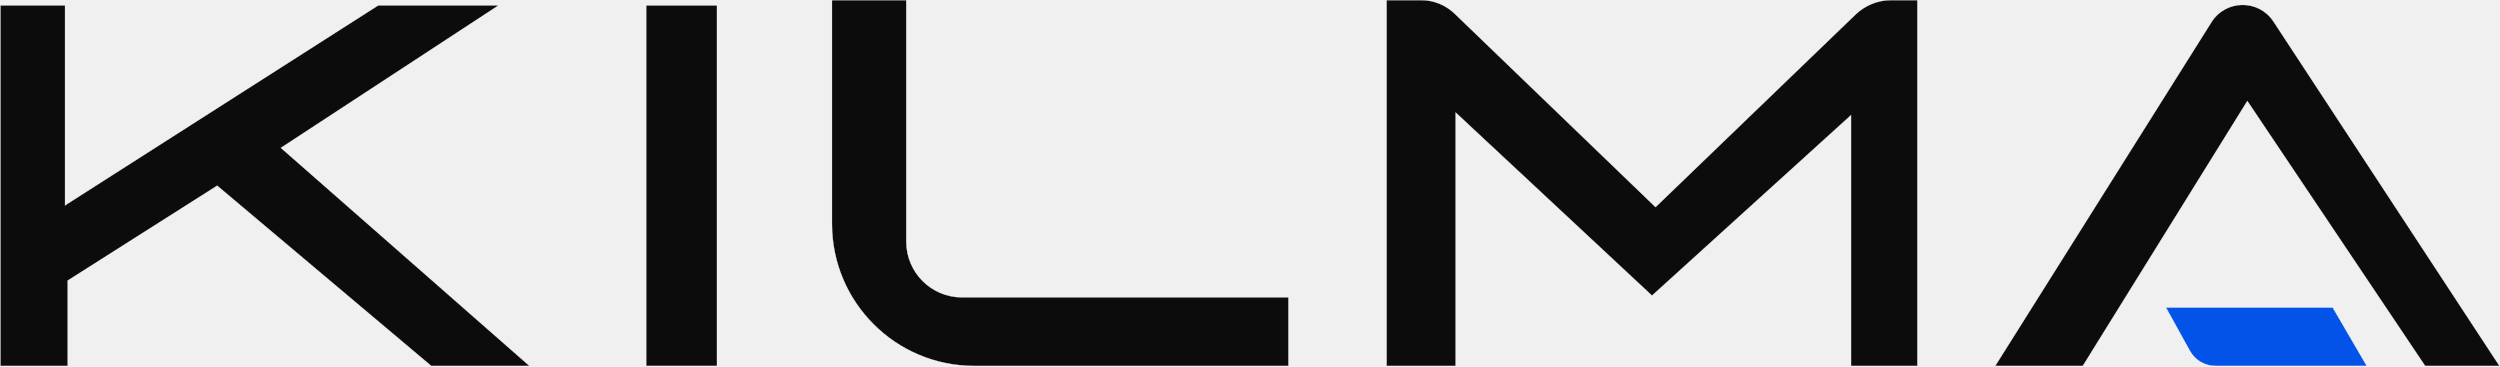
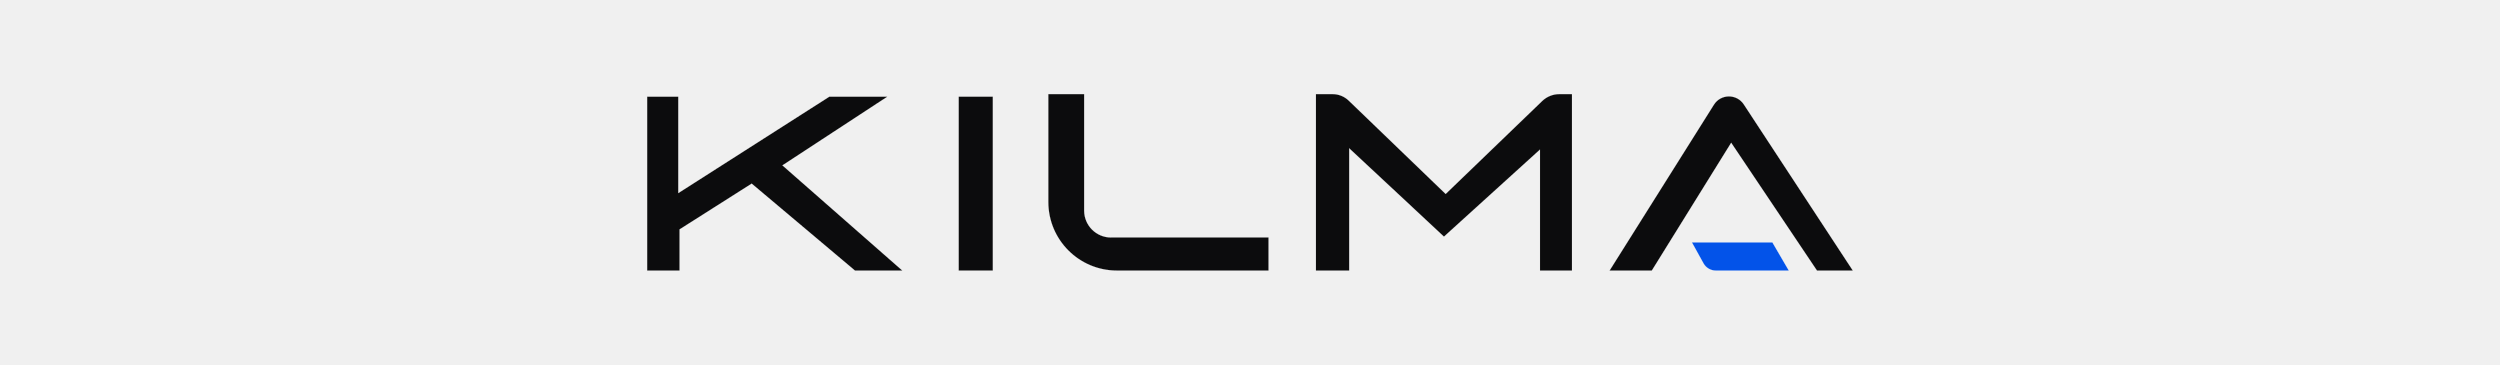
- <svg xmlns="http://www.w3.org/2000/svg" version="1.1" id="svg1" width="120" height="17.57" viewBox="0 0 1282.459 187.821">
+ <svg xmlns="http://www.w3.org/2000/svg" version="1.1" id="svg1" width="1282" height="187" viewBox="-640.0 -100.0 2562.459 387.821">
  <defs id="defs1" />
  <g id="g1" transform="translate(-17.72777,-48.22851)">
    <g id="group-R5" transform="translate(17.79443,48.29917)">
      <path id="path2" d="m 8333.62,1054.55 h 641.7 l 131.06,-224.679 h -582.32 c -40.84,0 -78.46,22.18 -98.22,57.918 l -92.22,166.761" style="fill:#0353e9;fill-opacity:1;fill-rule:nonzero;stroke:#ffffff" transform="matrix(0.1333333,0,0,-0.1333333,0,298.3333)" />
      <path id="path3" d="m 7676.6,829.871 832.29,1323.019 c 54.97,87.38 181.91,88.59 238.54,2.28 L 9617.02,829.871 H 9331.06 L 8646.81,1849.45 8013.62,829.871 H 7676.6" style="fill:#0c0c0d;fill-opacity:1;fill-rule:nonzero;stroke:#ffffff" transform="matrix(0.1333333,0,0,-0.1333333,0,298.3333)" />
      <path id="path4" d="M 5334.47,829.871 V 2237.53 h 132.74 c 48.07,0 94.26,-18.62 128.88,-51.96 l 773.27,-744.64 769.69,741.19 c 36.92,35.55 86.18,55.41 137.43,55.41 h 100.54 V 829.871 H 7121.7 V 1794.98 L 6355.74,1100.51 5600,1805.19 V 829.871 h -265.53" style="fill:#0c0c0d;fill-opacity:1;fill-rule:nonzero;stroke:#ffffff" transform="matrix(0.1333333,0,0,-0.1333333,0,298.3333)" />
      <path id="path5" d="M 4956.6,829.871 H 3747.23 C 3445,829.871 3200,1074.88 3200,1377.11 v 860.42 h 285.96 v -929.36 c 0,-118.45 96.02,-214.47 214.47,-214.47 H 4956.6 V 829.871" style="fill:#0c0c0d;fill-opacity:1;fill-rule:nonzero;stroke:#ffffff" transform="matrix(0.1333333,0,0,-0.1333333,0,298.3333)" />
      <path id="path6" d="M 2757.45,829.871 H 2485.11 V 2217.11 h 272.34 V 829.871" style="fill:#0c0c0d;fill-opacity:1;fill-rule:nonzero;stroke:#ffffff" transform="matrix(0.1333333,0,0,-0.1333333,0,298.3333)" />
      <path id="path7" d="M 0,2217.11 V 829.871 h 258.723 v 328.509 l 575.32,365.11 823.827,-693.619 h 377.87 l -956.59,839.149 837.45,548.09 H 1453.62 L 248.512,1447.74 v 769.37 H 0" style="display:inline;fill:#0c0c0d;fill-opacity:1;fill-rule:nonzero;stroke:#ffffff" transform="matrix(0.1333333,0,0,-0.1333333,0,298.3333)" />
      <path id="path8" d="M 131.777,74.672 102.785,161.18 73.789,74.672 Z M 142.695,41.48 H 62.871 L 49.668,2.082 H 7.461 L 79.531,209.172 H 126.328 L 198.391,2.082 H 155.898 L 142.695,41.48" style="display:none;fill:#3a59b0;fill-opacity:1;fill-rule:nonzero;stroke:#ffffff" transform="matrix(0.1333333,0,0,-0.1333333,0,298.3333)" />
      <path id="path9" d="M 420.02,208.871 V 2.082 H 379.836 V 208.871 h 40.184" style="display:none;fill:#3a59b0;fill-opacity:1;fill-rule:nonzero;stroke:#ffffff" transform="matrix(0.1333333,0,0,-0.1333333,0,298.3333)" />
      <path id="path10" d="m 879.246,7.41 c -11.199,4.93 -20.055,12.039 -26.558,21.328 -6.504,9.281 -9.856,20.242 -10.051,32.891 h 43.066 c 0.578,-8.5 3.496,-15.219 8.762,-20.148 5.262,-4.941 12.488,-7.41 21.68,-7.41 9.375,0 16.738,2.32 22.097,6.961 5.363,4.641 8.047,10.719 8.047,18.219 0,6.129 -1.824,11.172 -5.461,15.109 -3.64,3.961 -8.18,7.062 -13.629,9.34 -5.461,2.262 -12.98,4.781 -22.539,7.562 -13.019,3.938 -23.594,7.848 -31.73,11.699 -8.133,3.84 -15.125,9.668 -20.957,17.48 -5.84,7.797 -8.758,18.219 -8.758,31.258 0,12.242 2.969,22.91 8.906,31.992 5.926,9.079 14.246,16.039 24.969,20.891 10.723,4.84 22.969,7.246 36.75,7.246 20.672,0 37.469,-5.168 50.39,-15.539 12.918,-10.367 20.047,-24.848 21.387,-43.41 h -44.211 c -0.39,7.109 -3.301,12.992 -8.758,17.621 -5.449,4.641 -12.687,6.969 -21.679,6.969 -7.844,0 -14.114,-2.071 -18.801,-6.219 -4.695,-4.148 -7.039,-10.18 -7.039,-18.078 0,-5.531 1.766,-10.121 5.312,-13.774 3.543,-3.66 7.938,-6.617 13.211,-8.886 5.266,-2.274 12.676,-4.891 22.246,-7.852 13.02,-3.949 23.645,-7.91 31.875,-11.851 8.223,-3.957 15.305,-9.887 21.243,-17.778 5.925,-7.902 8.906,-18.27 8.906,-31.109 0,-11.062 -2.785,-21.332 -8.332,-30.812 C 974.035,21.629 965.898,14.07 955.188,8.441 944.465,2.82 931.738,0 917.004,0 903.027,0 890.441,2.469 879.246,7.41" style="display:none;fill:#231f20;fill-opacity:1;fill-rule:nonzero;stroke:#ffffff" transform="matrix(0.1333333,0,0,-0.1333333,0,298.3333)" />
      <path id="path11" d="m 1251.76,45.48 c 9.19,5.629 16.37,13.68 21.53,24.148 5.17,10.461 7.76,22.609 7.76,36.441 0,13.821 -2.59,25.918 -7.76,36.289 -5.16,10.371 -12.34,18.321 -21.53,23.852 -9.18,5.527 -19.81,8.301 -31.87,8.301 -12.06,0 -22.73,-2.774 -32.01,-8.301 -9.29,-5.531 -16.51,-13.481 -21.68,-23.852 -5.16,-10.371 -7.74,-22.468 -7.74,-36.289 0,-13.832 2.58,-25.98 7.74,-36.441 5.17,-10.469 12.39,-18.52 21.68,-24.148 9.28,-5.629 19.95,-8.441 32.01,-8.441 12.06,0 22.69,2.812 31.87,8.441 z m -83.55,-31.852 c -15.69,9.082 -28.13,21.672 -37.32,37.77 -9.19,16.102 -13.78,34.32 -13.78,54.672 0,20.149 4.59,38.258 13.78,54.371 9.19,16.09 21.63,28.68 37.32,37.77 15.7,9.078 32.92,13.617 51.68,13.617 18.95,0 36.22,-4.539 51.83,-13.617 15.59,-9.09 27.94,-21.68 37.03,-37.77 9.09,-16.113 13.64,-34.222 13.64,-54.371 0,-20.351 -4.55,-38.57 -13.64,-54.672 -9.09,-16.098 -21.48,-28.688 -37.18,-37.77 C 1255.88,4.539 1238.65,0 1219.89,0 c -18.76,0 -35.98,4.539 -51.68,13.629" style="display:none;fill:#231f20;fill-opacity:1;fill-rule:nonzero;stroke:#ffffff" transform="matrix(0.1333333,0,0,-0.1333333,0,298.3333)" />
      <path id="path12" d="m 1496.65,34.961 h 66.04 V 2.082 H 1456.47 V 208.871 h 40.18 V 34.961" style="display:none;fill:#231f20;fill-opacity:1;fill-rule:nonzero;stroke:#ffffff" transform="matrix(0.1333333,0,0,-0.1333333,0,298.3333)" />
      <path id="path13" d="M 1732.09,208.871 V 80.891 c 0,-14.039 3.54,-24.742 10.62,-32.152 7.08,-7.406 17.04,-11.117 29.86,-11.117 13.02,0 23.07,3.711 30.15,11.117 7.08,7.41 10.62,18.113 10.62,32.152 V 208.871 h 40.48 V 81.18 c 0,-17.578 -3.69,-32.441 -11.06,-44.59 C 1835.39,24.441 1825.54,15.309 1813.19,9.191 1800.85,3.059 1787.11,0 1771.99,0 c -14.93,0 -28.46,3.059 -40.62,9.191 -12.16,6.117 -21.78,15.25 -28.85,27.398 -7.09,12.149 -10.63,27.012 -10.63,44.59 V 208.871 h 40.2" style="display:none;fill:#231f20;fill-opacity:1;fill-rule:nonzero;stroke:#ffffff" transform="matrix(0.1333333,0,0,-0.1333333,0,298.3333)" />
      <path id="path14" d="m 2133.16,208.871 v -33.473 h -53.39 V 2.082 h -40.2 V 175.398 h -53.4 v 33.473 h 146.99" style="display:none;fill:#231f20;fill-opacity:1;fill-rule:nonzero;stroke:#ffffff" transform="matrix(0.1333333,0,0,-0.1333333,0,298.3333)" />
      <path id="path15" d="M 2306.86,208.871 V 2.082 h -40.19 V 208.871 h 40.19" style="display:none;fill:#231f20;fill-opacity:1;fill-rule:nonzero;stroke:#ffffff" transform="matrix(0.1333333,0,0,-0.1333333,0,298.3333)" />
      <path id="path16" d="m 2575.59,45.48 c 9.19,5.629 16.36,13.68 21.53,24.148 5.17,10.461 7.75,22.609 7.75,36.441 0,13.821 -2.58,25.918 -7.75,36.289 -5.17,10.371 -12.34,18.321 -21.53,23.852 -9.18,5.527 -19.81,8.301 -31.87,8.301 -12.06,0 -22.73,-2.774 -32.01,-8.301 -9.29,-5.531 -16.51,-13.481 -21.68,-23.852 -5.17,-10.371 -7.74,-22.468 -7.74,-36.289 0,-13.832 2.57,-25.98 7.74,-36.441 5.17,-10.469 12.39,-18.52 21.68,-24.148 9.28,-5.629 19.95,-8.441 32.01,-8.441 12.06,0 22.69,2.812 31.87,8.441 z m -83.55,-31.852 c -15.69,9.082 -28.13,21.672 -37.32,37.77 -9.19,16.102 -13.78,34.32 -13.78,54.672 0,20.149 4.59,38.258 13.78,54.371 9.19,16.09 21.63,28.68 37.32,37.77 15.69,9.078 32.92,13.617 51.68,13.617 18.95,0 36.22,-4.539 51.83,-13.617 15.59,-9.09 27.94,-21.68 37.03,-37.77 9.09,-16.113 13.64,-34.222 13.64,-54.371 0,-20.351 -4.55,-38.57 -13.64,-54.672 C 2623.49,35.301 2611.09,22.711 2595.4,13.629 2579.71,4.539 2562.48,0 2543.72,0 c -18.76,0 -35.99,4.539 -51.68,13.629" style="display:none;fill:#231f20;fill-opacity:1;fill-rule:nonzero;stroke:#ffffff" transform="matrix(0.1333333,0,0,-0.1333333,0,298.3333)" />
      <path id="path17" d="m 2951.69,2.082 h -40.2 L 2820.48,143.988 V 2.082 h -40.19 V 209.172 h 40.19 L 2911.49,66.961 V 209.172 h 40.2 V 2.082" style="display:none;fill:#231f20;fill-opacity:1;fill-rule:nonzero;stroke:#ffffff" transform="matrix(0.1333333,0,0,-0.1333333,0,298.3333)" />
      <path id="path18" d="m 3126.97,7.41 c -11.2,4.93 -20.06,12.039 -26.56,21.328 -6.5,9.281 -9.85,20.242 -10.05,32.891 h 43.07 c 0.57,-8.5 3.49,-15.219 8.76,-20.148 5.26,-4.941 12.49,-7.41 21.68,-7.41 9.37,0 16.74,2.32 22.1,6.961 5.36,4.641 8.04,10.719 8.04,18.219 0,6.129 -1.82,11.172 -5.46,15.109 -3.64,3.961 -8.18,7.062 -13.63,9.34 -5.46,2.262 -12.98,4.781 -22.54,7.562 -13.01,3.938 -23.59,7.848 -31.73,11.699 -8.13,3.84 -15.12,9.668 -20.95,17.48 -5.84,7.797 -8.76,18.219 -8.76,31.258 0,12.242 2.97,22.91 8.9,31.992 5.93,9.079 14.25,16.039 24.97,20.891 10.73,4.84 22.97,7.246 36.75,7.246 20.68,0 37.47,-5.168 50.39,-15.539 12.92,-10.367 20.05,-24.848 21.39,-43.41 h -44.21 c -0.39,7.109 -3.3,12.992 -8.76,17.621 -5.45,4.641 -12.68,6.969 -21.68,6.969 -7.84,0 -14.11,-2.071 -18.8,-6.219 -4.69,-4.148 -7.04,-10.18 -7.04,-18.078 0,-5.531 1.77,-10.121 5.31,-13.774 3.55,-3.66 7.94,-6.617 13.22,-8.886 5.26,-2.274 12.67,-4.891 22.24,-7.852 13.02,-3.949 23.65,-7.91 31.88,-11.851 8.22,-3.957 15.3,-9.887 21.24,-17.778 5.93,-7.902 8.9,-18.27 8.9,-31.109 0,-11.062 -2.78,-21.332 -8.33,-30.812 -5.55,-9.48 -13.69,-17.039 -24.4,-22.668 C 3192.19,2.82 3179.46,0 3164.73,0 c -13.98,0 -26.57,2.469 -37.76,7.41" style="display:none;fill:#231f20;fill-opacity:1;fill-rule:nonzero;stroke:#ffffff" transform="matrix(0.1333333,0,0,-0.1333333,0,298.3333)" />
      <path id="path19" d="m 3374.45,6.961 c -4.69,4.641 -7.03,10.418 -7.03,17.328 0,6.922 2.34,12.691 7.03,17.34 4.69,4.641 10.67,6.961 17.94,6.961 7.08,0 12.92,-2.32 17.52,-6.961 4.59,-4.648 6.89,-10.418 6.89,-17.34 0,-6.91 -2.3,-12.688 -6.89,-17.328 C 3405.31,2.32 3399.47,0 3392.39,0 c -7.27,0 -13.25,2.32 -17.94,6.961" style="display:none;fill:#231f20;fill-opacity:1;fill-rule:nonzero;stroke:#ffffff" transform="matrix(0.1333333,0,0,-0.1333333,0,298.3333)" />
      <path id="path20" d="m 3938.74,34.961 h 66.04 V 2.082 H 3898.55 V 208.871 h 40.19 V 34.961" style="display:none;fill:#231f20;fill-opacity:1;fill-rule:nonzero;stroke:#ffffff" transform="matrix(0.1333333,0,0,-0.1333333,0,298.3333)" />
      <path id="path21" d="M 4174.74,208.871 V 2.082 h -40.19 V 208.871 h 40.19" style="display:none;fill:#231f20;fill-opacity:1;fill-rule:nonzero;stroke:#ffffff" transform="matrix(0.1333333,0,0,-0.1333333,0,298.3333)" />
      <path id="path22" d="M 4537.07,208.871 V 2.082 h -40.19 V 136.582 L 4443.18,2.082 h -30.43 L 4358.77,136.582 V 2.082 h -40.19 V 208.871 h 45.65 l 63.74,-153.769 63.73,153.769 h 45.37" style="display:none;fill:#231f20;fill-opacity:1;fill-rule:nonzero;stroke:#ffffff" transform="matrix(0.1333333,0,0,-0.1333333,0,298.3333)" />
      <path id="path23" d="M 4721.09,208.871 V 2.082 h -40.18 V 208.871 h 40.18" style="display:none;fill:#231f20;fill-opacity:1;fill-rule:nonzero;stroke:#ffffff" transform="matrix(0.1333333,0,0,-0.1333333,0,298.3333)" />
      <path id="path24" d="m 5001.31,208.871 v -33.473 h -53.4 V 2.082 h -40.19 V 175.398 h -53.4 v 33.473 h 146.99" style="display:none;fill:#231f20;fill-opacity:1;fill-rule:nonzero;stroke:#ffffff" transform="matrix(0.1333333,0,0,-0.1333333,0,298.3333)" />
      <path id="path25" d="m 5175.01,34.961 h 66.04 V 2.082 H 5134.82 V 208.871 h 40.19 V 34.961" style="display:none;fill:#231f20;fill-opacity:1;fill-rule:nonzero;stroke:#ffffff" transform="matrix(0.1333333,0,0,-0.1333333,0,298.3333)" />
      <path id="path26" d="m 5411.01,175.398 v -51.847 h 67.47 V 90.66 h -67.47 V 35.852 h 76.08 V 2.082 H 5370.82 V 209.172 h 116.27 v -33.774 h -76.08" style="display:none;fill:#231f20;fill-opacity:1;fill-rule:nonzero;stroke:#ffffff" transform="matrix(0.1333333,0,0,-0.1333333,0,298.3333)" />
      <path id="path27" d="m 5659.21,7.41 c -11.2,4.93 -20.06,12.039 -26.56,21.328 -6.51,9.281 -9.86,20.242 -10.05,32.891 h 43.06 c 0.58,-8.5 3.5,-15.219 8.76,-20.148 5.27,-4.941 12.49,-7.41 21.68,-7.41 9.38,0 16.74,2.32 22.1,6.961 5.37,4.641 8.05,10.719 8.05,18.219 0,6.129 -1.83,11.172 -5.46,15.109 -3.64,3.961 -8.18,7.062 -13.63,9.34 -5.46,2.262 -12.98,4.781 -22.54,7.562 -13.02,3.938 -23.59,7.848 -31.73,11.699 -8.13,3.84 -15.13,9.668 -20.96,17.48 -5.84,7.797 -8.76,18.219 -8.76,31.258 0,12.242 2.97,22.91 8.91,31.992 5.93,9.079 14.25,16.039 24.97,20.891 10.72,4.84 22.97,7.246 36.75,7.246 20.67,0 37.47,-5.168 50.39,-15.539 12.92,-10.367 20.05,-24.848 21.39,-43.41 h -44.21 c -0.39,7.109 -3.3,12.992 -8.76,17.621 -5.45,4.641 -12.69,6.969 -21.68,6.969 -7.84,0 -14.11,-2.071 -18.8,-6.219 -4.7,-4.148 -7.04,-10.18 -7.04,-18.078 0,-5.531 1.77,-10.121 5.31,-13.774 3.55,-3.66 7.94,-6.617 13.21,-8.886 5.27,-2.274 12.68,-4.891 22.25,-7.852 13.02,-3.949 23.64,-7.91 31.87,-11.851 8.23,-3.957 15.31,-9.887 21.25,-17.778 5.92,-7.902 8.9,-18.27 8.9,-31.109 0,-11.062 -2.78,-21.332 -8.33,-30.812 -5.56,-9.48 -13.69,-17.039 -24.4,-22.668 C 5724.42,2.82 5711.7,0 5696.96,0 c -13.97,0 -26.56,2.469 -37.75,7.41" style="display:none;fill:#231f20;fill-opacity:1;fill-rule:nonzero;stroke:#ffffff" transform="matrix(0.1333333,0,0,-0.1333333,0,298.3333)" />
      <path id="path28" d="m 5938.28,7.41 c -11.2,4.93 -20.06,12.039 -26.56,21.328 -6.5,9.281 -9.85,20.242 -10.05,32.891 h 43.07 c 0.57,-8.5 3.49,-15.219 8.76,-20.148 5.26,-4.941 12.49,-7.41 21.68,-7.41 9.37,0 16.73,2.32 22.1,6.961 5.36,4.641 8.04,10.719 8.04,18.219 0,6.129 -1.82,11.172 -5.46,15.109 -3.64,3.961 -8.18,7.062 -13.63,9.34 -5.46,2.262 -12.98,4.781 -22.54,7.562 -13.02,3.938 -23.59,7.848 -31.73,11.699 -8.13,3.84 -15.12,9.668 -20.95,17.48 -5.84,7.797 -8.76,18.219 -8.76,31.258 0,12.242 2.97,22.91 8.9,31.992 5.93,9.079 14.25,16.039 24.97,20.891 10.73,4.84 22.97,7.246 36.75,7.246 20.68,0 37.47,-5.168 50.39,-15.539 12.92,-10.367 20.05,-24.848 21.39,-43.41 h -44.21 c -0.39,7.109 -3.3,12.992 -8.76,17.621 -5.45,4.641 -12.69,6.969 -21.68,6.969 -7.84,0 -14.11,-2.071 -18.8,-6.219 -4.7,-4.148 -7.04,-10.18 -7.04,-18.078 0,-5.531 1.77,-10.121 5.31,-13.774 3.55,-3.66 7.94,-6.617 13.22,-8.886 5.26,-2.274 12.67,-4.891 22.24,-7.852 13.02,-3.949 23.64,-7.91 31.88,-11.851 8.22,-3.957 15.3,-9.887 21.24,-17.778 5.93,-7.902 8.9,-18.27 8.9,-31.109 0,-11.062 -2.78,-21.332 -8.33,-30.812 -5.55,-9.48 -13.69,-17.039 -24.4,-22.668 C 6003.5,2.82 5990.77,0 5976.04,0 c -13.98,0 -26.57,2.469 -37.76,7.41" style="display:none;fill:#231f20;fill-opacity:1;fill-rule:nonzero;stroke:#ffffff" transform="matrix(0.1333333,0,0,-0.1333333,0,298.3333)" />
      <path id="path29" d="m 6627.74,122.809 c 5.37,5.222 8.04,12.589 8.04,22.07 0,20.152 -10.91,30.211 -32.72,30.211 h -31.88 v -60.129 h 31.88 c 11.09,0 19.32,2.621 24.68,7.848 z m 41.78,-9.039 c -5.08,-9.68 -13.02,-17.481 -23.83,-23.399 -10.82,-5.93 -24.45,-8.902 -40.91,-8.902 h -33.6 V 2.082 H 6531 V 208.871 h 73.78 c 15.5,0 28.71,-2.762 39.62,-8.293 10.91,-5.527 19.09,-13.137 24.55,-22.808 5.45,-9.692 8.18,-20.641 8.18,-32.891 0,-11.059 -2.54,-21.438 -7.61,-31.109" style="display:none;fill:#231f20;fill-opacity:1;fill-rule:nonzero;stroke:#ffffff" transform="matrix(0.1333333,0,0,-0.1333333,0,298.3333)" />
      <path id="path30" d="m 6934.66,45.48 c 9.19,5.629 16.37,13.68 21.53,24.148 5.17,10.461 7.76,22.609 7.76,36.441 0,13.821 -2.59,25.918 -7.76,36.289 -5.16,10.371 -12.34,18.321 -21.53,23.852 -9.18,5.527 -19.81,8.301 -31.87,8.301 -12.06,0 -22.73,-2.774 -32.01,-8.301 -9.29,-5.531 -16.51,-13.481 -21.68,-23.852 -5.16,-10.371 -7.74,-22.468 -7.74,-36.289 0,-13.832 2.58,-25.98 7.74,-36.441 5.17,-10.469 12.39,-18.52 21.68,-24.148 9.28,-5.629 19.95,-8.441 32.01,-8.441 12.06,0 22.69,2.812 31.87,8.441 z m -83.55,-31.852 c -15.69,9.082 -28.13,21.672 -37.32,37.77 -9.19,16.102 -13.78,34.32 -13.78,54.672 0,20.149 4.59,38.258 13.78,54.371 9.19,16.09 21.63,28.68 37.32,37.77 15.7,9.078 32.92,13.617 51.68,13.617 18.95,0 36.22,-4.539 51.83,-13.617 15.6,-9.09 27.94,-21.68 37.03,-37.77 9.09,-16.113 13.64,-34.222 13.64,-54.371 0,-20.351 -4.55,-38.57 -13.64,-54.672 -9.09,-16.098 -21.48,-28.688 -37.18,-37.77 C 6938.78,4.539 6921.55,0 6902.79,0 c -18.76,0 -35.98,4.539 -51.68,13.629" style="display:none;fill:#231f20;fill-opacity:1;fill-rule:nonzero;stroke:#ffffff" transform="matrix(0.1333333,0,0,-0.1333333,0,298.3333)" />
      <path id="path31" d="m 7170.8,7.41 c -11.2,4.93 -20.06,12.039 -26.56,21.328 -6.51,9.281 -9.85,20.242 -10.05,32.891 h 43.07 c 0.57,-8.5 3.49,-15.219 8.76,-20.148 5.26,-4.941 12.49,-7.41 21.68,-7.41 9.37,0 16.73,2.32 22.1,6.961 5.36,4.641 8.04,10.719 8.04,18.219 0,6.129 -1.82,11.172 -5.46,15.109 -3.64,3.961 -8.18,7.062 -13.63,9.34 -5.46,2.262 -12.98,4.781 -22.54,7.562 -13.02,3.938 -23.59,7.848 -31.73,11.699 -8.13,3.84 -15.12,9.668 -20.95,17.48 -5.84,7.797 -8.76,18.219 -8.76,31.258 0,12.242 2.96,22.91 8.9,31.992 5.93,9.079 14.25,16.039 24.97,20.891 10.73,4.84 22.97,7.246 36.75,7.246 20.68,0 37.47,-5.168 50.39,-15.539 12.92,-10.367 20.05,-24.848 21.39,-43.41 h -44.21 c -0.39,7.109 -3.3,12.992 -8.76,17.621 -5.45,4.641 -12.69,6.969 -21.68,6.969 -7.84,0 -14.11,-2.071 -18.8,-6.219 -4.7,-4.148 -7.04,-10.18 -7.04,-18.078 0,-5.531 1.77,-10.121 5.31,-13.774 3.55,-3.66 7.94,-6.617 13.22,-8.886 5.26,-2.274 12.67,-4.891 22.24,-7.852 13.02,-3.949 23.64,-7.91 31.88,-11.851 8.22,-3.957 15.3,-9.887 21.24,-17.778 5.92,-7.902 8.9,-18.27 8.9,-31.109 0,-11.062 -2.78,-21.332 -8.33,-30.812 -5.55,-9.48 -13.69,-17.039 -24.4,-22.668 C 7236.02,2.82 7223.29,0 7208.56,0 c -13.98,0 -26.57,2.469 -37.76,7.41" style="display:none;fill:#231f20;fill-opacity:1;fill-rule:nonzero;stroke:#ffffff" transform="matrix(0.1333333,0,0,-0.1333333,0,298.3333)" />
      <path id="path32" d="m 7449.86,7.41 c -11.2,4.93 -20.05,12.039 -26.56,21.328 -6.5,9.281 -9.85,20.242 -10.05,32.891 h 43.07 c 0.58,-8.5 3.5,-15.219 8.76,-20.148 5.26,-4.941 12.49,-7.41 21.68,-7.41 9.37,0 16.74,2.32 22.1,6.961 5.36,4.641 8.04,10.719 8.04,18.219 0,6.129 -1.82,11.172 -5.45,15.109 -3.65,3.961 -8.19,7.062 -13.64,9.34 -5.46,2.262 -12.98,4.781 -22.54,7.562 -13.01,3.938 -23.59,7.848 -31.72,11.699 -8.14,3.84 -15.13,9.668 -20.96,17.48 -5.84,7.797 -8.76,18.219 -8.76,31.258 0,12.242 2.97,22.91 8.9,31.992 5.93,9.079 14.25,16.039 24.98,20.891 10.72,4.84 22.96,7.246 36.74,7.246 20.68,0 37.47,-5.168 50.39,-15.539 12.92,-10.367 20.05,-24.848 21.39,-43.41 h -44.21 c -0.39,7.109 -3.3,12.992 -8.76,17.621 -5.45,4.641 -12.68,6.969 -21.68,6.969 -7.84,0 -14.11,-2.071 -18.8,-6.219 -4.69,-4.148 -7.04,-10.18 -7.04,-18.078 0,-5.531 1.77,-10.121 5.32,-13.774 3.54,-3.66 7.93,-6.617 13.21,-8.886 5.26,-2.274 12.67,-4.891 22.24,-7.852 13.02,-3.949 23.65,-7.91 31.88,-11.851 8.22,-3.957 15.3,-9.887 21.24,-17.778 5.93,-7.902 8.91,-18.27 8.91,-31.109 0,-11.062 -2.79,-21.332 -8.33,-30.812 -5.56,-9.48 -13.7,-17.039 -24.41,-22.668 C 7515.08,2.82 7502.35,0 7487.62,0 c -13.98,0 -26.56,2.469 -37.76,7.41" style="display:none;fill:#231f20;fill-opacity:1;fill-rule:nonzero;stroke:#ffffff" transform="matrix(0.1333333,0,0,-0.1333333,0,298.3333)" />
      <path id="path33" d="M 7737.68,208.871 V 2.082 h -40.19 V 208.871 h 40.19" style="display:none;fill:#231f20;fill-opacity:1;fill-rule:nonzero;stroke:#ffffff" transform="matrix(0.1333333,0,0,-0.1333333,0,298.3333)" />
      <path id="path34" d="m 7985.02,42.961 c 5.46,4.738 8.18,11.449 8.18,20.141 0,8.898 -2.87,15.859 -8.61,20.887 -5.74,5.043 -13.5,7.562 -23.25,7.562 h -39.63 V 35.852 h 40.49 c 9.75,0 17.36,2.367 22.82,7.109 z m -63.31,80.59 h 36.76 c 9.56,0 16.93,2.219 22.1,6.66 5.17,4.449 7.75,10.82 7.75,19.109 0,8.301 -2.58,14.719 -7.75,19.262 -5.17,4.539 -12.54,6.816 -22.1,6.816 h -36.76 z m 101.36,-32.891 c 7.26,-9.48 10.91,-20.34 10.91,-32.59 0,-11.059 -2.64,-20.789 -7.91,-29.191 -5.26,-8.391 -12.87,-14.957 -22.82,-19.687 -9.95,-4.75 -21.73,-7.109 -35.31,-7.109 h -86.42 V 208.871 h 82.69 c 13.58,0 25.3,-2.269 35.17,-6.812 9.85,-4.539 17.32,-10.86 22.39,-18.957 5.07,-8.102 7.61,-17.282 7.61,-27.563 0,-12.051 -3.12,-22.117 -9.33,-30.207 -6.22,-8.113 -14.5,-13.832 -24.83,-17.191 11.28,-2.18 20.56,-8 27.85,-17.481" style="display:none;fill:#231f20;fill-opacity:1;fill-rule:nonzero;stroke:#ffffff" transform="matrix(0.1333333,0,0,-0.1333333,0,298.3333)" />
      <path id="path35" d="M 8210.54,208.871 V 2.082 h -40.19 V 208.871 h 40.19" style="display:none;fill:#231f20;fill-opacity:1;fill-rule:nonzero;stroke:#ffffff" transform="matrix(0.1333333,0,0,-0.1333333,0,298.3333)" />
      <path id="path36" d="m 8394.57,34.961 h 66.04 V 2.082 H 8354.39 V 208.871 h 40.18 V 34.961" style="display:none;fill:#231f20;fill-opacity:1;fill-rule:nonzero;stroke:#ffffff" transform="matrix(0.1333333,0,0,-0.1333333,0,298.3333)" />
      <path id="path37" d="M 8630.57,208.871 V 2.082 h -40.19 V 208.871 h 40.19" style="display:none;fill:#231f20;fill-opacity:1;fill-rule:nonzero;stroke:#ffffff" transform="matrix(0.1333333,0,0,-0.1333333,0,298.3333)" />
      <path id="path38" d="m 8910.78,208.871 v -33.473 h -53.4 V 2.082 h -40.19 V 175.398 h -53.4 v 33.473 h 146.99" style="display:none;fill:#231f20;fill-opacity:1;fill-rule:nonzero;stroke:#ffffff" transform="matrix(0.1333333,0,0,-0.1333333,0,298.3333)" />
      <path id="path39" d="M 9084.47,208.871 V 2.082 h -40.18 V 208.871 h 40.18" style="display:none;fill:#231f20;fill-opacity:1;fill-rule:nonzero;stroke:#ffffff" transform="matrix(0.1333333,0,0,-0.1333333,0,298.3333)" />
      <path id="path40" d="m 9268.52,175.398 v -51.847 h 67.47 V 90.66 h -67.47 V 35.852 h 76.08 V 2.082 H 9228.33 V 209.172 h 116.27 v -33.774 h -76.08" style="display:none;fill:#231f20;fill-opacity:1;fill-rule:nonzero;stroke:#ffffff" transform="matrix(0.1333333,0,0,-0.1333333,0,298.3333)" />
      <path id="path41" d="m 9516.72,7.41 c -11.2,4.93 -20.06,12.039 -26.56,21.328 -6.51,9.281 -9.86,20.242 -10.05,32.891 h 43.06 c 0.58,-8.5 3.5,-15.219 8.76,-20.148 5.27,-4.941 12.49,-7.41 21.68,-7.41 9.38,0 16.74,2.32 22.1,6.961 5.36,4.641 8.05,10.719 8.05,18.219 0,6.129 -1.83,11.172 -5.46,15.109 -3.64,3.961 -8.18,7.062 -13.63,9.34 -5.46,2.262 -12.98,4.781 -22.54,7.562 -13.02,3.938 -23.59,7.848 -31.73,11.699 -8.13,3.84 -15.13,9.668 -20.96,17.48 -5.84,7.797 -8.76,18.219 -8.76,31.258 0,12.242 2.97,22.91 8.91,31.992 5.93,9.079 14.25,16.039 24.97,20.891 10.72,4.84 22.97,7.246 36.75,7.246 20.67,0 37.47,-5.168 50.39,-15.539 12.92,-10.367 20.05,-24.848 21.39,-43.41 h -44.21 c -0.39,7.109 -3.3,12.992 -8.76,17.621 -5.45,4.641 -12.69,6.969 -21.68,6.969 -7.84,0 -14.11,-2.071 -18.8,-6.219 -4.7,-4.148 -7.04,-10.18 -7.04,-18.078 0,-5.531 1.77,-10.121 5.31,-13.774 3.55,-3.66 7.94,-6.617 13.21,-8.886 5.27,-2.274 12.68,-4.891 22.25,-7.852 13.02,-3.949 23.64,-7.91 31.87,-11.851 8.23,-3.957 15.31,-9.887 21.24,-17.778 5.93,-7.902 8.91,-18.27 8.91,-31.109 0,-11.062 -2.78,-21.332 -8.33,-30.812 -5.56,-9.48 -13.69,-17.039 -24.4,-22.668 C 9581.93,2.82 9569.21,0 9554.47,0 c -13.97,0 -26.56,2.469 -37.75,7.41" style="display:none;fill:#231f20;fill-opacity:1;fill-rule:nonzero;stroke:#ffffff" transform="matrix(0.1333333,0,0,-0.1333333,0,298.3333)" />
      <path id="path42" d="m 9764.2,6.961 c -4.7,4.641 -7.03,10.418 -7.03,17.328 0,6.922 2.33,12.691 7.03,17.34 4.69,4.641 10.66,6.961 17.94,6.961 7.08,0 12.92,-2.32 17.52,-6.961 4.59,-4.648 6.88,-10.418 6.88,-17.34 0,-6.91 -2.29,-12.688 -6.88,-17.328 C 9795.06,2.32 9789.22,0 9782.14,0 c -7.28,0 -13.25,2.32 -17.94,6.961" style="display:none;fill:#231f20;fill-opacity:1;fill-rule:nonzero;stroke:#ffffff" transform="matrix(0.1333333,0,0,-0.1333333,0,298.3333)" />
    </g>
  </g>
</svg>
